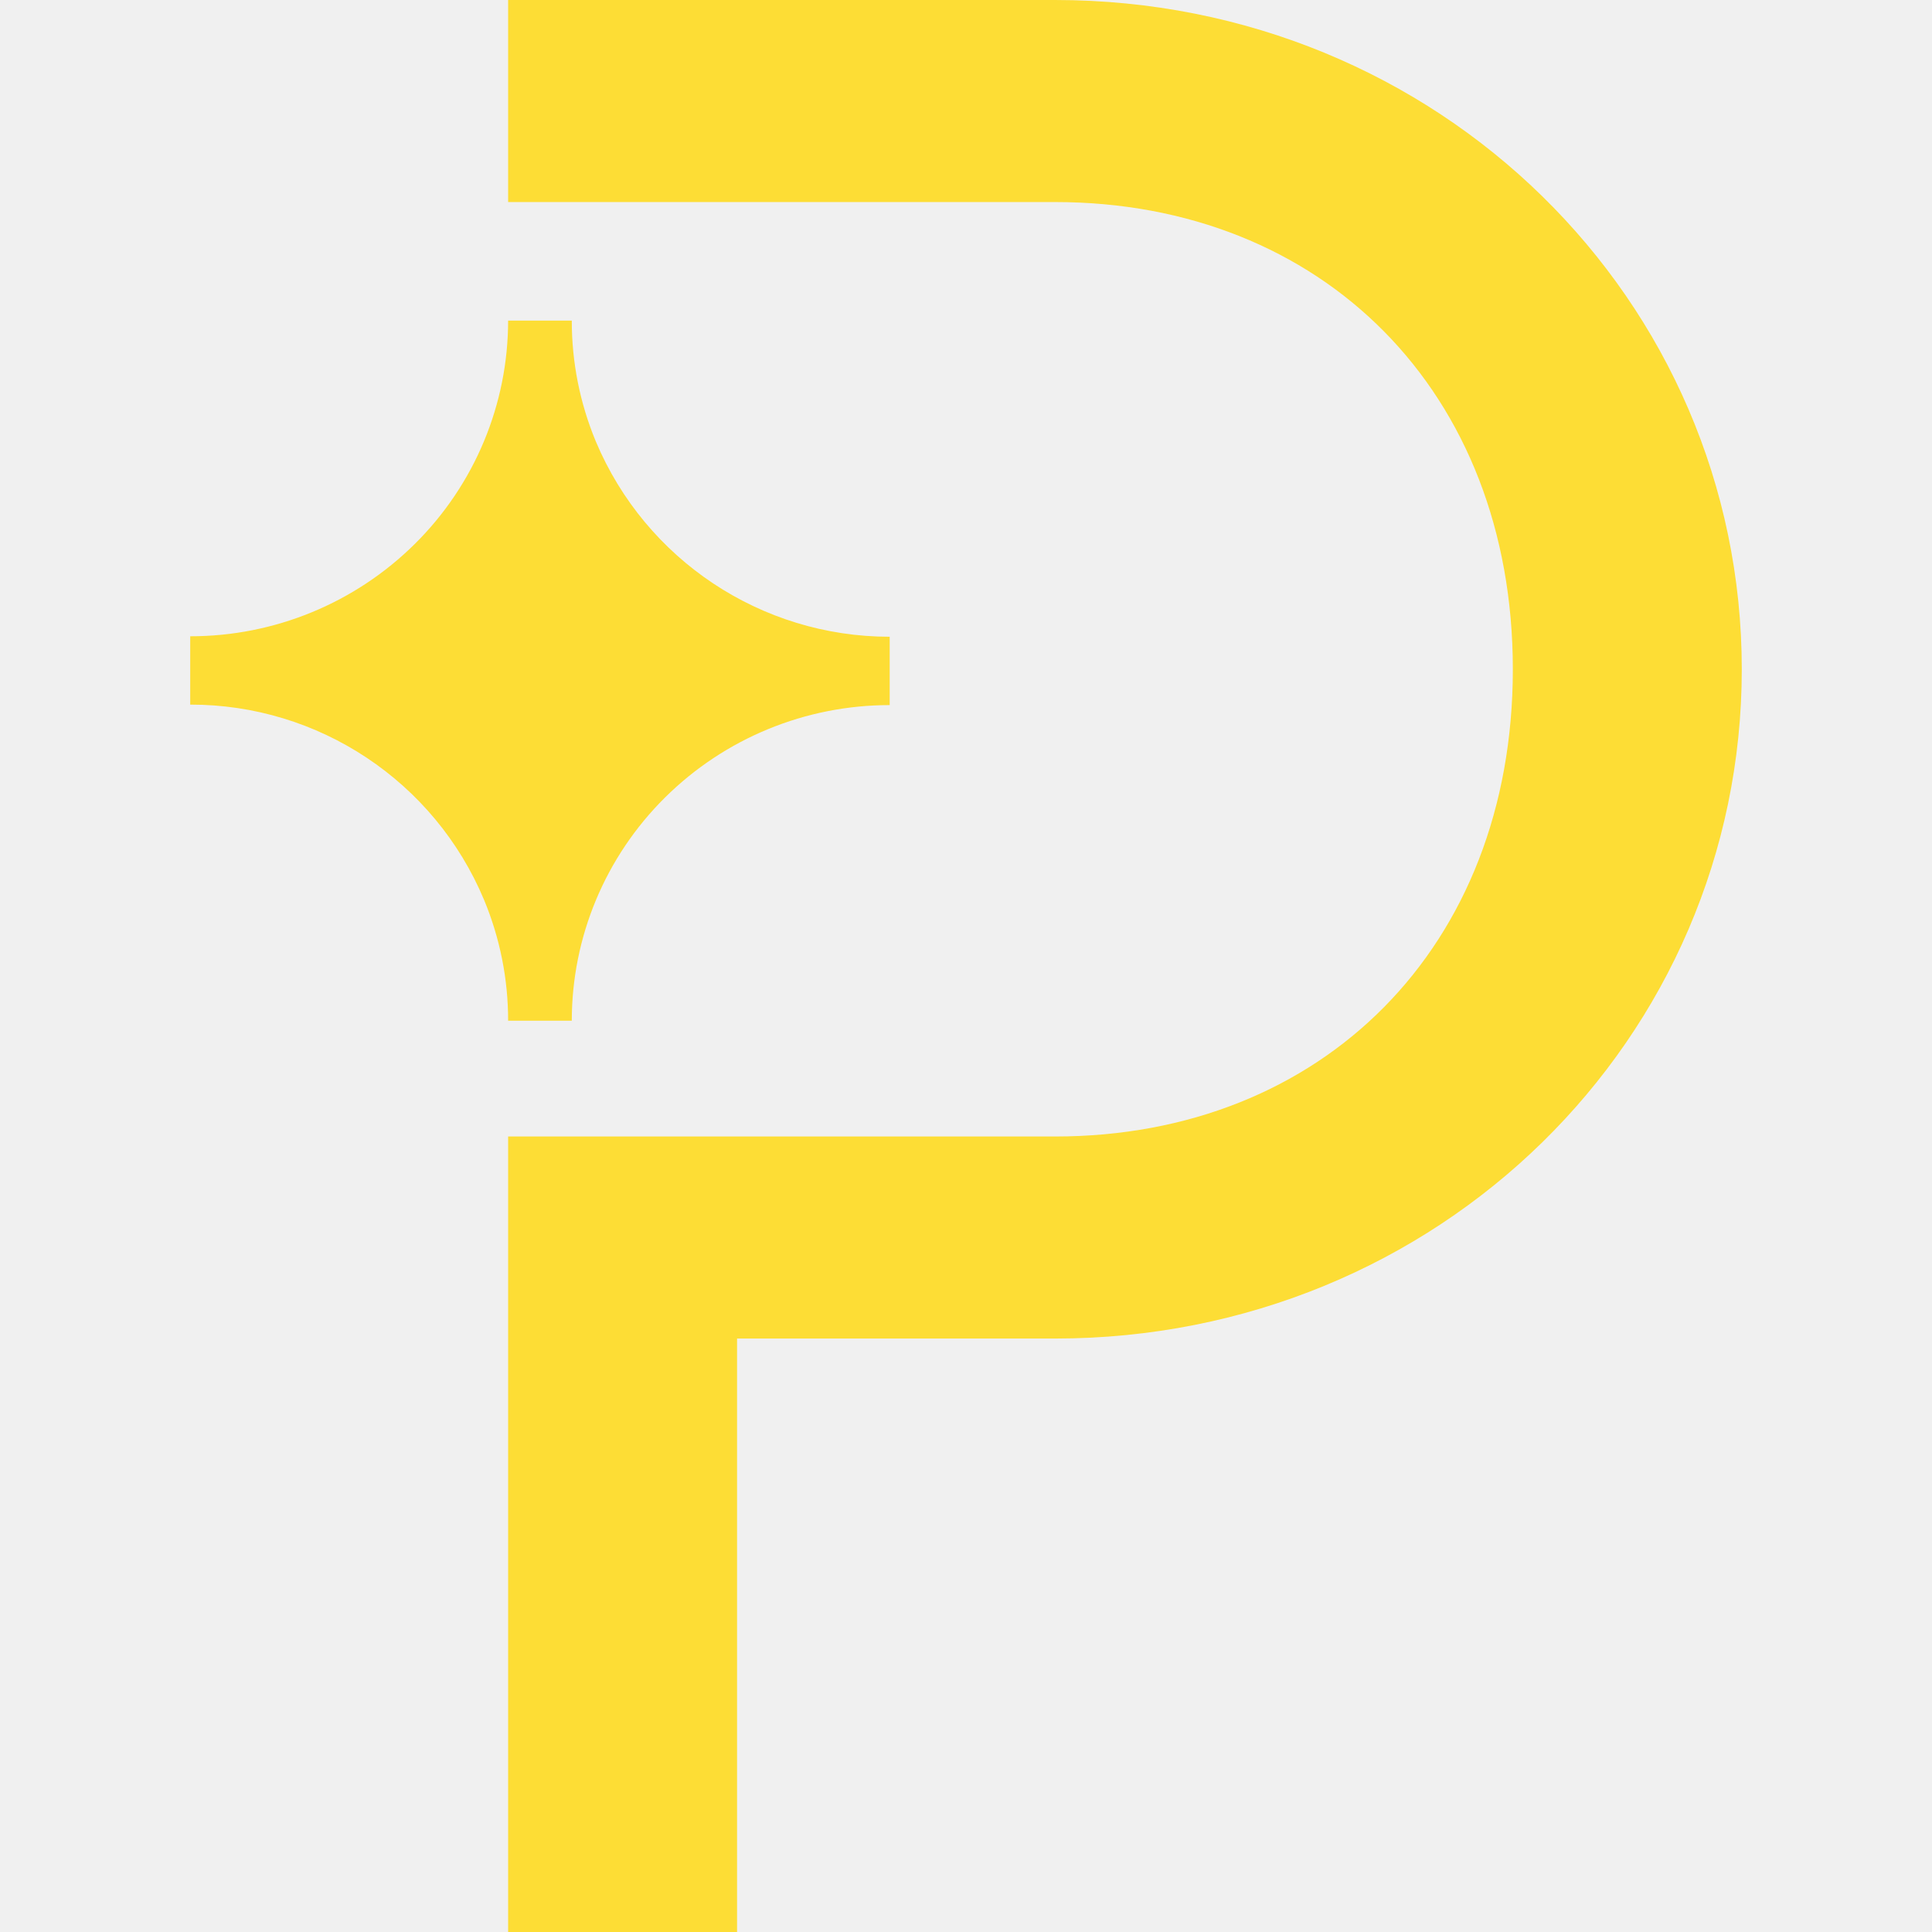
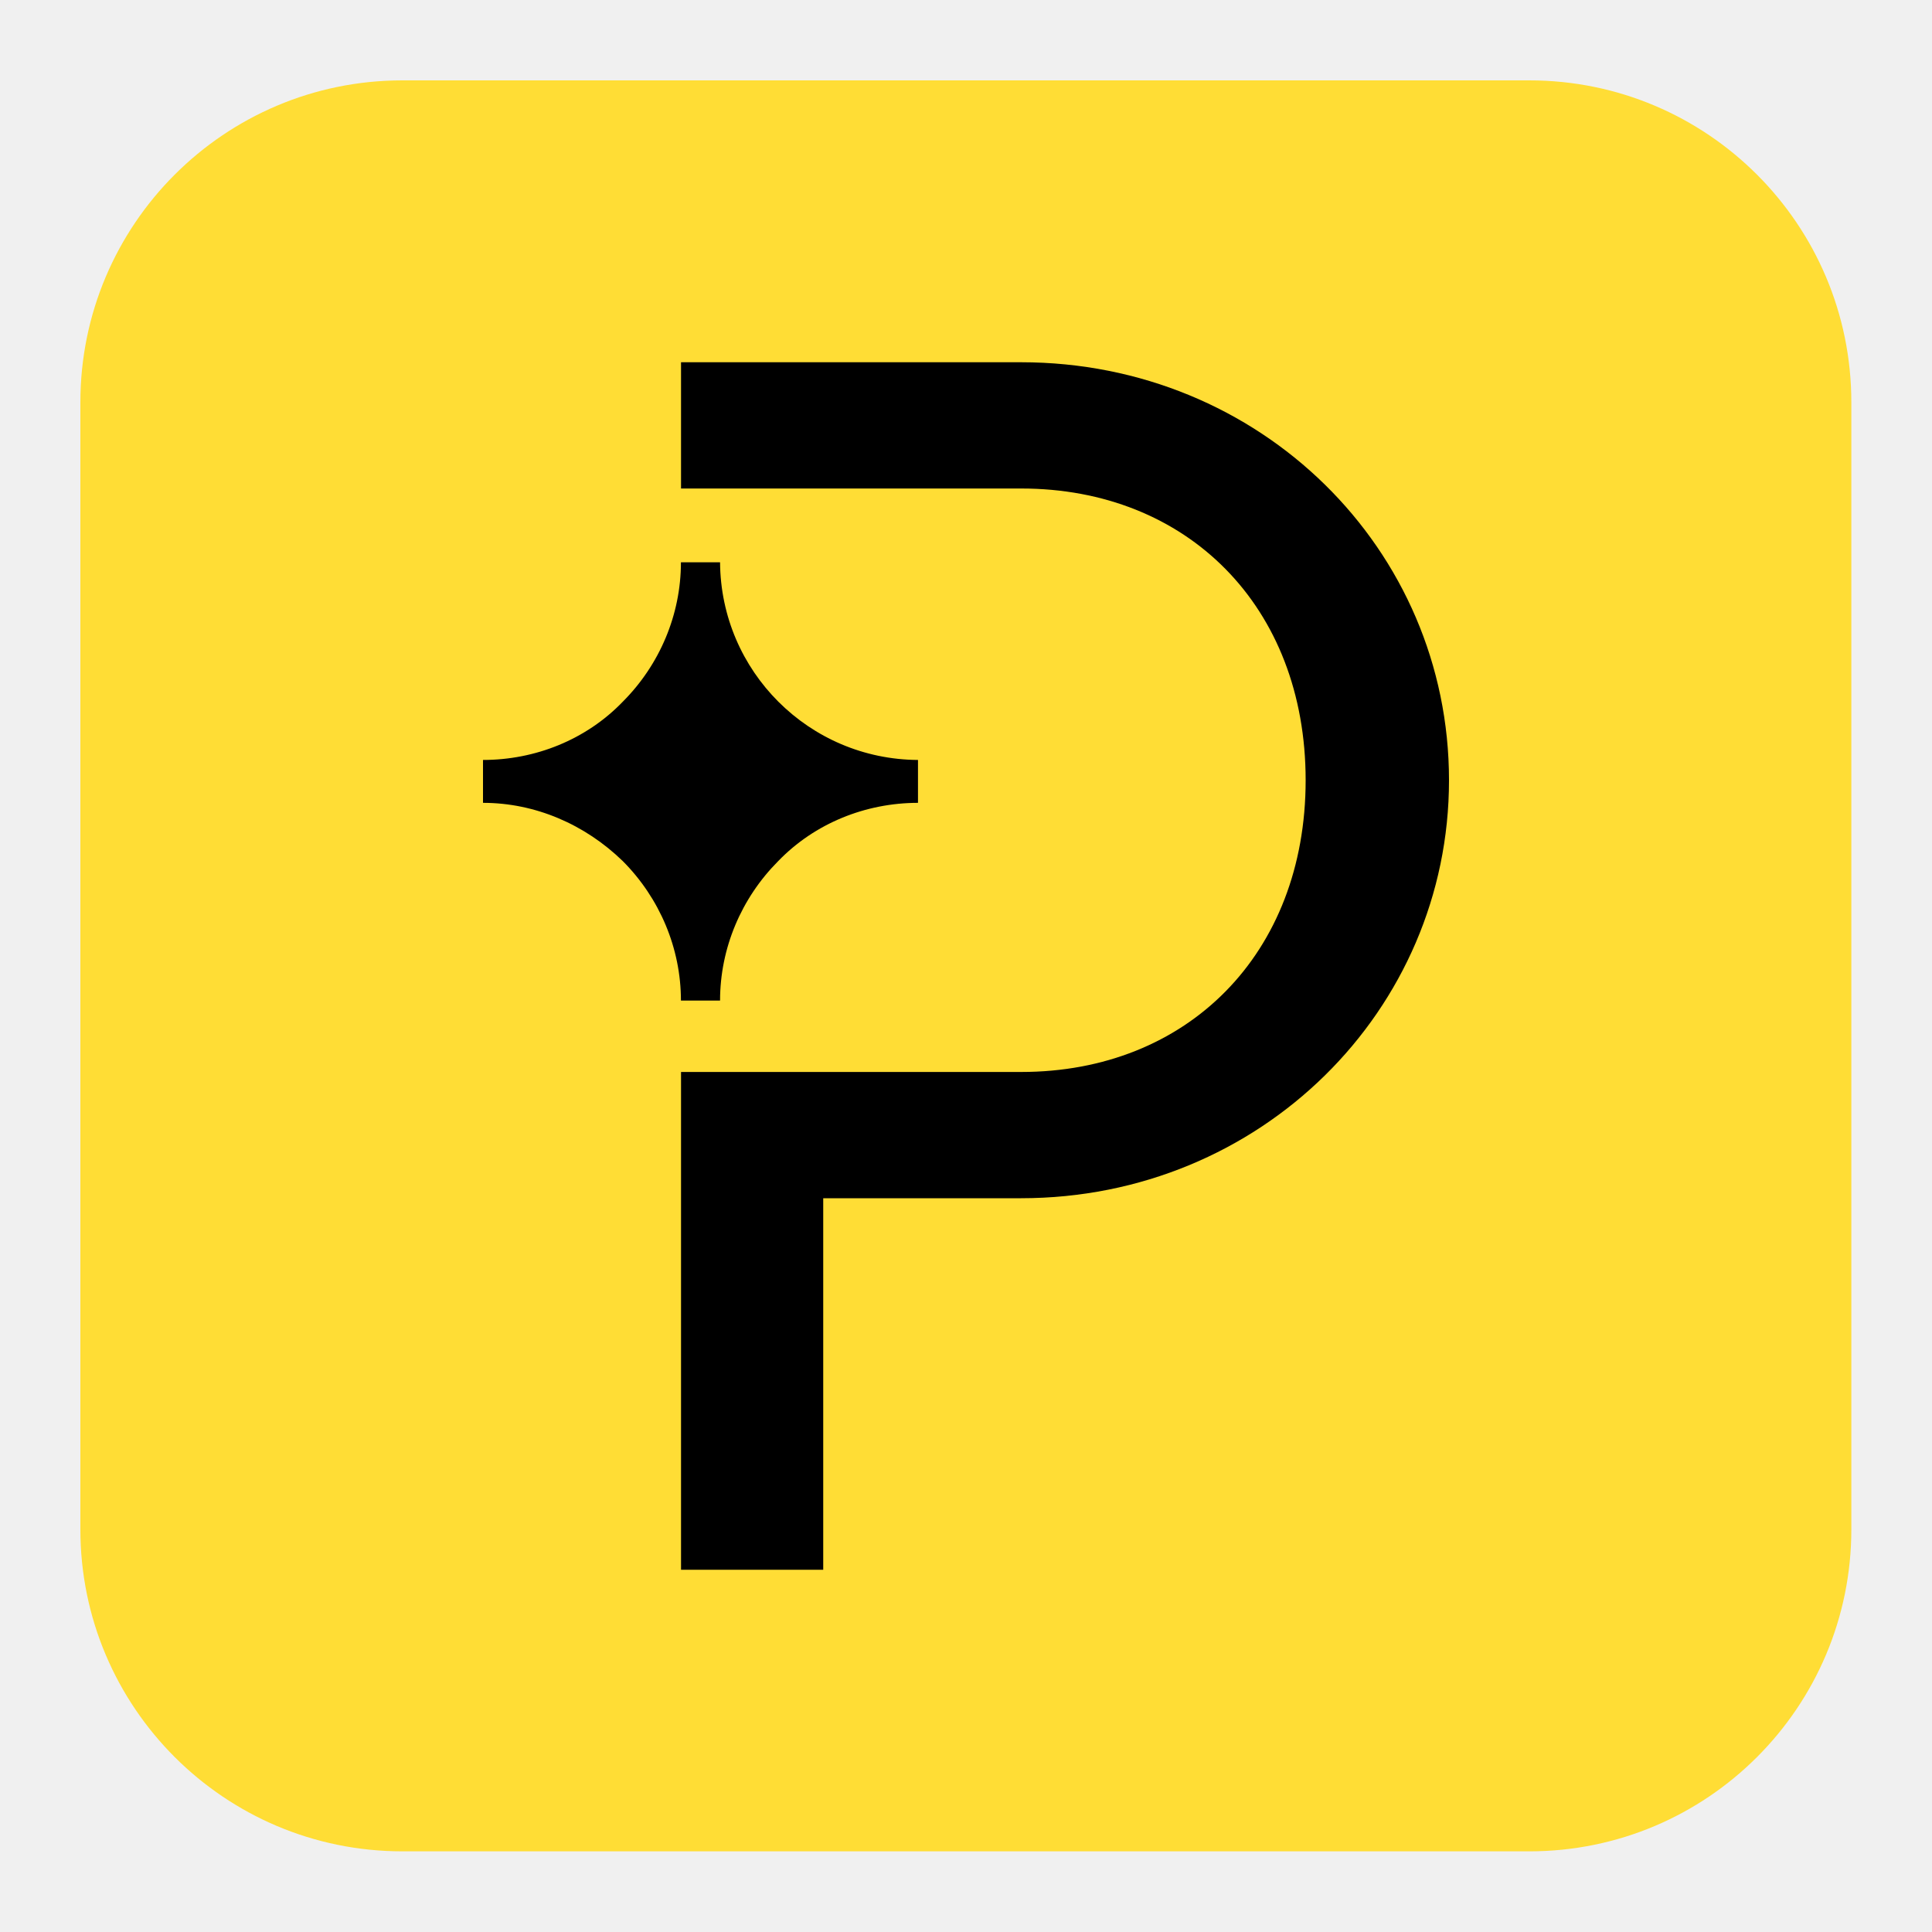
- <svg xmlns="http://www.w3.org/2000/svg" fill="#FDDD35" role="img" viewBox="0 0 24 24">
-   <path d="M2.363 7.904v.849a3.95 3.95 0 0 1 3.65 2.425c.198.476.3.987.299 1.502h.791c0-1.04.416-2.037 1.157-2.772a3.962 3.962 0 0 1 2.792-1.149V7.91a3.959 3.959 0 0 1-3.65-2.425 3.893 3.893 0 0 1-.299-1.502h-.791c0 1.04-.416 2.037-1.157 2.772a3.96 3.96 0 0 1-2.792 1.149M13.105 2.51H6.312V0h6.793c4.772 0 8.532 3.735 8.532 8.314 0 4.58-3.76 8.314-8.532 8.314H9.156V24H6.312v-9.882h6.793c3.319 0 5.688-2.352 5.688-5.804 0-3.451-2.37-5.804-5.688-5.804" />
+ <svg xmlns="http://www.w3.org/2000/svg" width="20" height="20" fill="none">
+   <g clip-path="url(#a)">
+     <rect width="18.333" height="18.333" x=".832" y=".832" fill="#ffdd35" rx="3.333" />
+     <path fill="#000" d="M5 7.867v.444c.54 0 1.055.222 1.448.604.38.382.601.9.601 1.443h.405c0-.543.22-1.06.601-1.443.38-.394.908-.604 1.448-.604v-.444a2.06 2.06 0 0 1-2.049-2.046h-.405c0 .542-.22 1.06-.601 1.442-.38.395-.908.604-1.448.604" />
+     <path fill="#000" d="M10.57 5.057H7.05V3.75h3.52c2.48 0 4.43 1.935 4.43 4.327 0 2.38-1.95 4.327-4.43 4.327H8.522v3.846H7.05v-5.153h3.522c1.717 0 2.944-1.22 2.944-3.02s-1.227-3.02-2.944-3.02" />
+   </g>
+   <defs>
+     <clipPath id="a">
+       <rect width="20" height="20" fill="#fff" rx="2" />
+     </clipPath>
+   </defs>
</svg>
